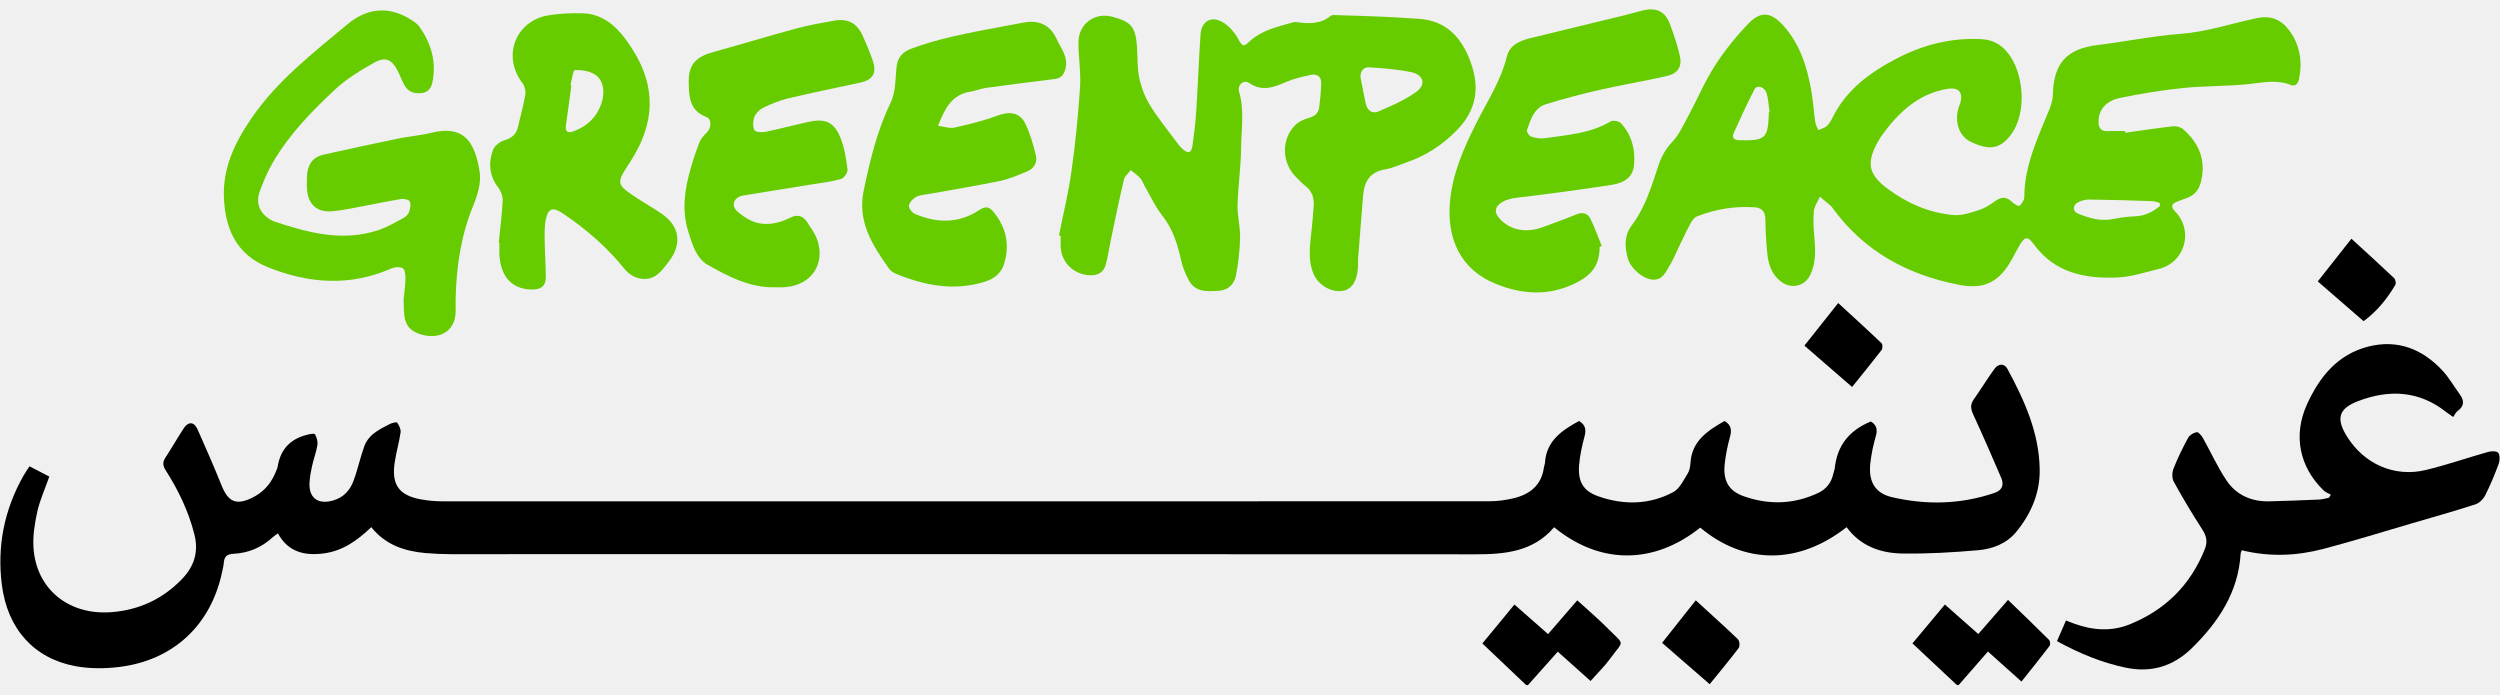
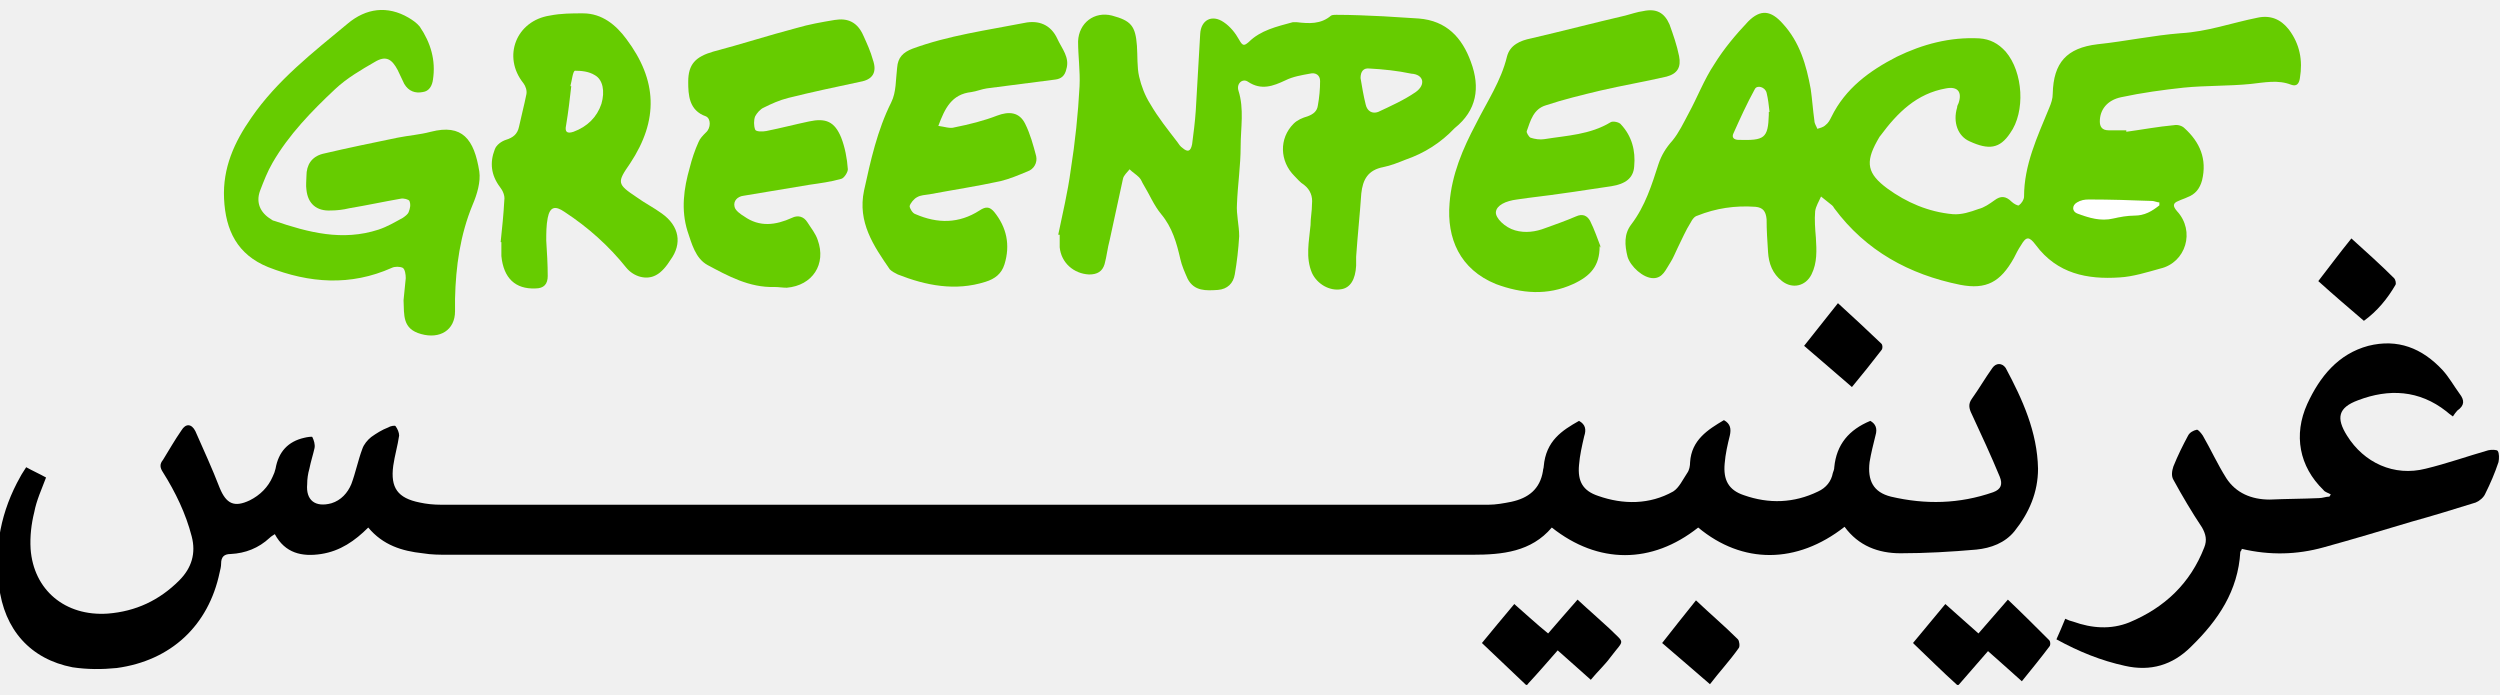
- <svg xmlns="http://www.w3.org/2000/svg" height="30" width="108" xml:space="preserve" viewBox="0 0 108 30" y="0px" x="0px" id="Layer_1" version="1.1">
-   <defs id="defs1028">
- 	
- 	
- 	
- 	
- 	
- 	
- 	
- 	
- 	
- 	
- 	
- 	
- 	
- 	
- 	
- </defs>
-   <style id="style991" type="text/css">
+ <svg xmlns="http://www.w3.org/2000/svg" version="1.1" id="Layer_1" x="0px" y="0px" width="108px" height="30px" viewBox="0 0 108 30" style="enable-background:new 0 0 108 30;" xml:space="preserve">
+   <style type="text/css">
	.st0{fill:#FFFFFF;}
	.st1{fill:#66CC00;}
</style>
-   <g id="g1006">
-     <path style="fill:#000000;stroke-width:0.318" id="path995" d="m 84.541,29.596 c -0.626,-0.585 -1.249,-1.173 -1.923,-1.802 0.454,-0.547 0.912,-1.096 1.401,-1.678 0.505,0.448 0.96,0.848 1.443,1.274 0.407,-0.467 0.817,-0.937 1.284,-1.474 0.623,0.604 1.204,1.16 1.776,1.732 0.048,0.048 0.06,0.203 0.019,0.257 -0.388,0.508 -0.791,1.007 -1.214,1.538 -0.528,-0.473 -0.985,-0.883 -1.449,-1.297 -0.439,0.502 -0.852,0.976 -1.265,1.449 -0.022,0 -0.048,0 -0.073,0 z" class="st0" />
-     <path style="fill:#000000;stroke-width:0.318" id="path997" d="m 65.932,29.596 c -0.613,-0.582 -1.227,-1.163 -1.894,-1.799 0.439,-0.531 0.89,-1.084 1.386,-1.681 0.505,0.445 0.966,0.852 1.452,1.277 0.404,-0.467 0.804,-0.931 1.262,-1.459 0.473,0.435 0.937,0.823 1.357,1.252 0.702,0.712 0.658,0.448 0.076,1.252 -0.248,0.343 -0.559,0.642 -0.858,0.982 -0.508,-0.454 -0.966,-0.864 -1.417,-1.268 -0.448,0.502 -0.868,0.972 -1.287,1.443 -0.025,0 -0.051,0 -0.076,0 z" class="st0" />
-     <path style="fill:#000000;stroke-width:0.318" id="path999" d="m 68.217,18.188 c 0.273,0.159 0.315,0.375 0.232,0.677 -0.108,0.404 -0.2,0.817 -0.232,1.233 -0.054,0.699 0.168,1.109 0.826,1.341 1.093,0.385 2.209,0.375 3.248,-0.184 0.267,-0.143 0.429,-0.499 0.607,-0.779 0.086,-0.133 0.121,-0.315 0.13,-0.473 0.057,-0.963 0.75,-1.401 1.471,-1.815 0.283,0.162 0.321,0.378 0.238,0.68 -0.108,0.391 -0.191,0.791 -0.232,1.195 -0.07,0.699 0.168,1.144 0.829,1.376 1.08,0.381 2.17,0.353 3.222,-0.149 0.337,-0.162 0.556,-0.435 0.639,-0.81 0.019,-0.086 0.057,-0.172 0.067,-0.257 0.102,-0.972 0.62,-1.63 1.557,-2.015 0.213,0.124 0.311,0.311 0.219,0.626 -0.111,0.375 -0.191,0.766 -0.238,1.157 -0.092,0.779 0.175,1.312 0.934,1.487 1.478,0.343 2.968,0.315 4.427,-0.184 0.337,-0.114 0.423,-0.35 0.289,-0.658 -0.391,-0.909 -0.785,-1.818 -1.201,-2.717 -0.114,-0.245 -0.143,-0.435 0.016,-0.664 0.308,-0.435 0.585,-0.893 0.899,-1.325 0.172,-0.235 0.429,-0.232 0.556,0.003 0.734,1.363 1.373,2.761 1.395,4.347 0.016,1.023 -0.375,1.916 -1.011,2.695 -0.416,0.508 -1.02,0.74 -1.646,0.794 -1.087,0.095 -2.18,0.159 -3.27,0.143 -0.953,-0.013 -1.821,-0.327 -2.415,-1.138 -2.075,1.627 -4.411,1.624 -6.321,0.019 -2.015,1.605 -4.334,1.605 -6.314,-0.016 -0.906,1.061 -2.135,1.173 -3.426,1.169 -14.745,-0.009 -29.49,-0.006 -44.231,-0.006 -0.369,0 -0.737,-0.016 -1.103,-0.048 -0.899,-0.083 -1.719,-0.346 -2.339,-1.119 -0.585,0.562 -1.22,1.02 -2.031,1.131 -0.826,0.114 -1.551,-0.038 -2.002,-0.861 -0.092,0.067 -0.165,0.111 -0.226,0.168 -0.477,0.439 -1.045,0.68 -1.687,0.712 -0.299,0.013 -0.407,0.13 -0.426,0.4 -0.01,0.127 -0.044,0.251 -0.07,0.375 -0.477,2.298 -2.104,3.829 -4.449,4.115 -0.623,0.076 -1.277,0.079 -1.891,-0.035 C 1.459,28.442 0.318,27.162 0.079,25.255 -0.13,23.59 0.184,22.017 1.014,20.552 c 0.073,-0.13 0.162,-0.251 0.261,-0.407 0.302,0.156 0.578,0.299 0.855,0.442 -0.181,0.521 -0.4,0.998 -0.515,1.5 -0.114,0.515 -0.203,1.058 -0.168,1.579 0.118,1.773 1.506,2.914 3.346,2.781 1.198,-0.086 2.231,-0.562 3.07,-1.433 C 8.386,24.47 8.589,23.844 8.399,23.091 8.148,22.093 7.709,21.181 7.16,20.32 7.032,20.123 7.017,19.967 7.147,19.767 c 0.27,-0.413 0.518,-0.845 0.788,-1.262 0.197,-0.302 0.448,-0.292 0.594,0.032 0.362,0.81 0.718,1.627 1.049,2.45 0.28,0.693 0.626,0.848 1.3,0.524 0.454,-0.216 0.782,-0.559 0.988,-1.017 0.051,-0.114 0.111,-0.235 0.133,-0.356 0.121,-0.725 0.54,-1.169 1.246,-1.351 0.121,-0.032 0.337,-0.076 0.362,-0.029 0.076,0.133 0.127,0.318 0.105,0.467 -0.048,0.299 -0.159,0.588 -0.226,0.887 -0.051,0.222 -0.092,0.448 -0.111,0.677 -0.064,0.715 0.35,1.033 1.045,0.823 0.426,-0.13 0.699,-0.435 0.845,-0.823 0.187,-0.496 0.296,-1.023 0.477,-1.525 0.07,-0.194 0.216,-0.385 0.375,-0.515 0.213,-0.175 0.47,-0.302 0.718,-0.429 0.099,-0.051 0.296,-0.099 0.324,-0.06 0.086,0.121 0.165,0.289 0.146,0.426 -0.064,0.439 -0.194,0.868 -0.257,1.309 -0.137,0.953 0.194,1.408 1.144,1.579 0.299,0.054 0.607,0.083 0.909,0.083 15.088,0.003 30.176,0.003 45.261,-0.003 0.327,0 0.661,-0.048 0.979,-0.118 0.728,-0.165 1.252,-0.553 1.357,-1.351 0.009,-0.064 0.041,-0.124 0.044,-0.184 0.057,-0.957 0.731,-1.411 1.474,-1.815 z" class="st0" />
-     <path style="fill:#66cc00;stroke-width:0.318" id="path1001" d="m 17.433,12.976 c 0.029,-0.315 0.076,-0.629 0.083,-0.944 0.003,-0.153 -0.019,-0.381 -0.114,-0.442 -0.118,-0.073 -0.343,-0.057 -0.486,0.003 -1.786,0.788 -3.562,0.664 -5.332,-0.044 C 10.258,11.019 9.749,9.957 9.676,8.607 9.603,7.279 10.134,6.176 10.862,5.111 11.98,3.475 13.525,2.29 15.012,1.047 15.809,0.383 16.718,0.237 17.659,0.793 17.83,0.894 18.018,1.009 18.129,1.168 18.612,1.857 18.844,2.62 18.698,3.468 18.653,3.735 18.549,3.967 18.25,4.015 17.926,4.066 17.637,3.983 17.468,3.675 17.36,3.475 17.281,3.259 17.179,3.055 16.931,2.579 16.658,2.436 16.191,2.693 15.584,3.03 14.974,3.402 14.472,3.869 c -1.023,0.95 -1.999,1.961 -2.704,3.184 -0.219,0.381 -0.394,0.798 -0.547,1.214 -0.187,0.515 0,0.95 0.473,1.227 0.044,0.025 0.089,0.051 0.137,0.067 1.478,0.496 2.968,0.896 4.522,0.378 0.369,-0.124 0.712,-0.324 1.055,-0.508 0.108,-0.057 0.219,-0.159 0.261,-0.267 0.054,-0.143 0.089,-0.334 0.032,-0.461 -0.035,-0.079 -0.261,-0.127 -0.385,-0.105 -0.737,0.127 -1.471,0.283 -2.209,0.419 -0.261,0.048 -0.528,0.092 -0.791,0.111 -0.601,0.044 -0.979,-0.276 -1.049,-0.887 -0.022,-0.2 -0.009,-0.407 -0.006,-0.61 0.013,-0.486 0.222,-0.839 0.715,-0.95 1.074,-0.242 2.155,-0.473 3.232,-0.696 0.47,-0.099 0.957,-0.133 1.424,-0.248 1.354,-0.337 1.884,0.315 2.091,1.703 0.067,0.458 -0.092,0.988 -0.276,1.433 -0.534,1.303 -0.737,2.66 -0.763,4.052 -0.003,0.178 0.003,0.356 0,0.534 -0.016,0.836 -0.667,1.223 -1.474,0.995 -0.845,-0.232 -0.744,-0.855 -0.775,-1.478 z" class="st1" />
-     <path style="fill:#000000;stroke-width:0.318" id="path1003" d="m 100.694,21.372 c -0.108,-0.064 -0.238,-0.108 -0.324,-0.194 -1.042,-1.02 -1.312,-2.383 -0.709,-3.708 0.54,-1.188 1.322,-2.161 2.65,-2.498 1.265,-0.321 2.332,0.102 3.203,1.036 0.283,0.305 0.493,0.677 0.74,1.014 0.207,0.28 0.213,0.521 -0.092,0.74 -0.079,0.057 -0.121,0.162 -0.184,0.254 -0.137,-0.099 -0.219,-0.153 -0.299,-0.213 -1.176,-0.931 -2.469,-0.988 -3.813,-0.473 -0.845,0.324 -0.957,0.759 -0.473,1.532 0.74,1.185 2.046,1.767 3.397,1.443 0.912,-0.219 1.802,-0.531 2.707,-0.785 0.137,-0.038 0.375,-0.035 0.429,0.044 0.076,0.111 0.07,0.327 0.019,0.47 -0.172,0.464 -0.362,0.925 -0.585,1.366 -0.079,0.159 -0.251,0.33 -0.413,0.385 -0.918,0.296 -1.846,0.559 -2.774,0.829 -1.268,0.372 -2.53,0.763 -3.807,1.1 -1.157,0.302 -2.332,0.35 -3.521,0.057 -0.016,0.044 -0.044,0.089 -0.048,0.133 -0.099,1.678 -0.96,2.971 -2.116,4.102 -0.801,0.782 -1.754,1.071 -2.87,0.833 -1.03,-0.219 -1.983,-0.613 -2.949,-1.141 0.13,-0.299 0.254,-0.585 0.388,-0.893 0.13,0.051 0.232,0.092 0.337,0.13 0.804,0.296 1.621,0.359 2.421,0.035 1.535,-0.623 2.625,-1.7 3.241,-3.251 0.127,-0.318 0.07,-0.566 -0.111,-0.848 -0.435,-0.671 -0.845,-1.36 -1.23,-2.059 -0.083,-0.146 -0.079,-0.397 -0.016,-0.559 0.181,-0.461 0.4,-0.909 0.636,-1.341 0.064,-0.118 0.235,-0.219 0.372,-0.242 0.073,-0.013 0.203,0.143 0.264,0.248 0.34,0.607 0.629,1.249 1.014,1.827 0.429,0.645 1.09,0.934 1.872,0.912 0.712,-0.019 1.42,-0.044 2.132,-0.076 0.146,-0.006 0.289,-0.051 0.432,-0.079 0.019,-0.044 0.051,-0.089 0.08,-0.13 z" class="st0" />
-     <path style="fill:#66cc00;stroke-width:0.318" id="path1005" d="m 69.104,10.663 c 0,0.829 -0.369,1.258 -1.138,1.614 -1.125,0.521 -2.234,0.429 -3.321,-0.003 -1.567,-0.62 -2.126,-1.967 -2.012,-3.483 0.092,-1.239 0.582,-2.352 1.131,-3.448 0.473,-0.95 1.071,-1.843 1.331,-2.898 0.127,-0.518 0.588,-0.696 1.065,-0.81 1.357,-0.327 2.711,-0.658 4.068,-0.988 0.257,-0.064 0.515,-0.143 0.772,-0.203 0.562,-0.127 0.934,0.051 1.138,0.588 0.168,0.445 0.321,0.902 0.429,1.366 0.108,0.47 -0.07,0.772 -0.55,0.883 -0.95,0.222 -1.916,0.375 -2.87,0.591 -0.791,0.181 -1.576,0.388 -2.352,0.626 -0.524,0.159 -0.667,0.661 -0.829,1.115 -0.025,0.07 0.086,0.251 0.165,0.28 0.187,0.064 0.4,0.108 0.594,0.079 0.976,-0.143 1.973,-0.2 2.854,-0.728 0.102,-0.06 0.369,-0.01 0.451,0.083 0.461,0.505 0.623,1.134 0.562,1.799 -0.044,0.502 -0.381,0.769 -0.972,0.861 -0.715,0.111 -1.43,0.21 -2.148,0.308 -0.639,0.086 -1.281,0.172 -1.923,0.242 -0.518,0.057 -0.893,0.264 -0.928,0.537 -0.035,0.264 0.391,0.667 0.826,0.801 0.448,0.14 0.877,0.064 1.303,-0.099 0.451,-0.172 0.906,-0.33 1.351,-0.515 0.276,-0.114 0.493,-0.044 0.61,0.2 0.184,0.378 0.327,0.775 0.486,1.166 -0.029,0.006 -0.06,0.022 -0.095,0.035 z" class="st1" />
-     <path style="fill:#66cc00;stroke-width:0.318" id="path1007" d="m 40.523,5.436 c 0.27,0.035 0.505,0.121 0.709,0.076 0.629,-0.14 1.258,-0.292 1.859,-0.518 0.505,-0.191 0.96,-0.146 1.198,0.337 0.213,0.439 0.35,0.918 0.464,1.395 0.07,0.296 -0.086,0.556 -0.378,0.677 -0.375,0.153 -0.753,0.324 -1.147,0.407 -1.026,0.213 -2.062,0.381 -3.095,0.569 -0.187,0.035 -0.394,0.038 -0.553,0.124 -0.14,0.076 -0.292,0.238 -0.315,0.381 -0.016,0.108 0.14,0.308 0.264,0.359 0.941,0.4 1.884,0.419 2.758,-0.159 0.283,-0.187 0.439,-0.165 0.632,0.07 0.553,0.671 0.712,1.424 0.458,2.247 -0.124,0.404 -0.429,0.642 -0.833,0.769 -1.309,0.407 -2.561,0.175 -3.788,-0.321 -0.127,-0.051 -0.267,-0.127 -0.343,-0.232 C 37.698,10.603 37.027,9.589 37.313,8.226 37.587,6.916 37.895,5.633 38.483,4.415 38.692,3.98 38.68,3.427 38.727,2.925 38.769,2.49 38.975,2.245 39.385,2.096 c 1.567,-0.578 3.216,-0.801 4.84,-1.122 0.597,-0.118 1.134,0.07 1.417,0.699 0.187,0.419 0.524,0.779 0.381,1.312 -0.076,0.283 -0.213,0.4 -0.489,0.432 -0.982,0.118 -1.964,0.245 -2.946,0.381 -0.226,0.032 -0.442,0.127 -0.667,0.162 -0.798,0.124 -1.103,0.721 -1.398,1.474 z" class="st1" />
-     <path style="fill:#66cc00;stroke-width:0.318" id="path1009" d="M 33.465,12.411 C 32.391,12.43 31.469,11.95 30.58,11.445 30.068,11.152 29.903,10.542 29.731,9.996 29.442,9.074 29.582,8.162 29.842,7.26 29.95,6.881 30.074,6.506 30.22,6.141 30.281,5.988 30.402,5.852 30.522,5.737 30.732,5.544 30.758,5.143 30.516,5.054 29.776,4.787 29.763,4.145 29.753,3.548 29.741,2.779 30.071,2.452 30.821,2.245 c 1.195,-0.327 2.38,-0.69 3.578,-1.014 0.537,-0.146 1.09,-0.242 1.64,-0.34 0.588,-0.105 0.985,0.108 1.23,0.655 0.156,0.346 0.305,0.699 0.429,1.058 0.194,0.553 0.016,0.845 -0.553,0.969 -1.042,0.226 -2.085,0.435 -3.121,0.683 -0.365,0.089 -0.725,0.238 -1.065,0.407 -0.156,0.076 -0.311,0.238 -0.372,0.397 -0.064,0.168 -0.073,0.41 0.006,0.562 0.044,0.086 0.321,0.105 0.477,0.073 0.62,-0.127 1.233,-0.292 1.853,-0.429 0.737,-0.159 1.115,0.003 1.392,0.705 0.168,0.426 0.242,0.899 0.299,1.357 0.016,0.127 -0.159,0.372 -0.286,0.407 -0.448,0.121 -0.915,0.178 -1.379,0.251 -0.95,0.156 -1.9,0.302 -2.847,0.461 -0.257,0.041 -0.451,0.226 -0.394,0.47 0.038,0.162 0.245,0.305 0.404,0.419 0.677,0.493 1.37,0.394 2.075,0.048 0.261,-0.127 0.505,-0.054 0.667,0.191 0.159,0.242 0.34,0.483 0.439,0.753 0.381,1.045 -0.216,1.967 -1.325,2.072 -0.168,0.022 -0.337,0.009 -0.502,0.009 z" class="st1" />
-     <path style="fill:#000000;stroke-width:0.318" id="path1011" d="m 73.257,25.935 c 0.651,0.597 1.246,1.128 1.821,1.681 0.073,0.07 0.092,0.302 0.032,0.378 -0.394,0.524 -0.817,1.026 -1.252,1.563 -0.718,-0.626 -1.366,-1.185 -2.056,-1.786 0.473,-0.594 0.934,-1.179 1.455,-1.837 z" class="st0" />
-     <path style="fill:#000000;stroke-width:0.318" id="path1013" d="m 79.409,13.091 c 0.658,0.604 1.274,1.163 1.875,1.738 0.051,0.048 0.048,0.229 -0.003,0.296 -0.407,0.528 -0.829,1.042 -1.271,1.592 -0.728,-0.629 -1.373,-1.188 -2.059,-1.786 0.477,-0.601 0.934,-1.182 1.459,-1.84 z" class="st0" />
-     <path style="fill:#000000;stroke-width:0.318" id="path1015" d="m 101.583,10.313 c 0.658,0.604 1.258,1.147 1.843,1.703 0.06,0.057 0.092,0.226 0.051,0.292 -0.356,0.604 -0.791,1.141 -1.37,1.567 -0.658,-0.572 -1.297,-1.128 -1.98,-1.719 0.47,-0.597 0.928,-1.179 1.455,-1.843 z" class="st0" />
-     <path style="fill:#66cc00;stroke-width:0.318" id="path1017" d="M 98.873,1.285 C 98.53,0.834 98.078,0.659 97.497,0.783 96.397,1.015 95.33,1.378 94.192,1.463 c -1.198,0.092 -2.383,0.337 -3.578,0.483 -1.328,0.162 -1.897,0.782 -1.929,2.132 -0.003,0.21 -0.064,0.426 -0.143,0.623 -0.499,1.233 -1.09,2.437 -1.093,3.816 0,0.13 -0.108,0.28 -0.207,0.375 -0.029,0.029 -0.229,-0.073 -0.308,-0.156 C 86.696,8.499 86.473,8.483 86.197,8.683 85.984,8.839 85.749,8.991 85.501,9.071 85.145,9.185 84.757,9.322 84.398,9.29 83.353,9.198 82.409,8.794 81.564,8.168 80.715,7.539 80.61,7.047 81.128,6.122 c 0.051,-0.089 0.099,-0.178 0.159,-0.261 0.718,-0.991 1.567,-1.808 2.838,-2.021 0.499,-0.083 0.696,0.149 0.55,0.636 -0.019,0.06 -0.048,0.118 -0.064,0.178 -0.187,0.632 0.029,1.233 0.524,1.471 0.829,0.397 1.293,0.308 1.764,-0.343 C 87.557,4.873 87.455,3.132 86.705,2.245 86.4,1.883 86.044,1.711 85.555,1.689 84.287,1.632 83.105,1.927 81.993,2.499 80.814,3.106 79.755,3.863 79.152,5.108 79.091,5.232 79.015,5.359 78.913,5.448 78.815,5.531 78.675,5.563 78.554,5.62 78.51,5.509 78.437,5.401 78.421,5.283 78.354,4.832 78.329,4.374 78.249,3.926 78.068,2.89 77.76,1.899 77.032,1.095 76.517,0.529 76.069,0.462 75.539,1.012 74.995,1.571 74.499,2.194 74.077,2.849 73.645,3.519 73.336,4.266 72.955,4.972 72.739,5.372 72.545,5.807 72.24,6.131 71.948,6.443 71.767,6.773 71.639,7.164 71.344,8.07 71.067,8.976 70.476,9.757 70.168,10.164 70.187,10.663 70.317,11.149 c 0.114,0.429 0.664,0.931 1.122,0.934 0.407,0.003 0.54,-0.375 0.718,-0.658 0.127,-0.203 0.213,-0.432 0.318,-0.648 0.184,-0.378 0.359,-0.756 0.556,-1.128 0.064,-0.118 0.162,-0.254 0.276,-0.299 0.801,-0.315 1.633,-0.454 2.498,-0.394 0.321,0.022 0.458,0.2 0.461,0.531 0.003,0.483 0.032,0.966 0.079,1.443 0.044,0.477 0.184,0.922 0.591,1.233 0.445,0.34 1.03,0.21 1.268,-0.289 0.248,-0.515 0.226,-1.055 0.178,-1.605 -0.032,-0.378 -0.06,-0.763 -0.025,-1.141 0.022,-0.216 0.172,-0.423 0.264,-0.632 0.159,0.133 0.318,0.264 0.47,0.397 0.038,0.032 0.064,0.079 0.095,0.118 1.354,1.853 3.229,2.866 5.437,3.292 1.131,0.219 1.764,-0.133 2.317,-1.147 0.105,-0.191 0.2,-0.385 0.311,-0.569 0.232,-0.388 0.353,-0.385 0.626,-0.013 0.912,1.233 2.228,1.478 3.629,1.411 0.588,-0.029 1.169,-0.226 1.748,-0.365 C 94.379,11.352 94.78,9.986 93.979,9.15 93.779,8.944 93.782,8.813 94.058,8.709 94.189,8.661 94.319,8.604 94.449,8.562 94.808,8.442 95.002,8.197 95.088,7.828 95.304,6.91 94.996,6.179 94.316,5.585 94.211,5.493 94.02,5.439 93.881,5.455 c -0.69,0.076 -1.376,0.184 -2.066,0.28 -0.003,-0.025 -0.006,-0.051 -0.009,-0.073 -0.254,0 -0.508,-0.01 -0.763,0.003 -0.286,0.013 -0.381,-0.143 -0.385,-0.397 -0.009,-0.508 0.305,-0.912 0.934,-1.039 0.893,-0.181 1.799,-0.334 2.707,-0.426 0.96,-0.099 1.929,-0.07 2.885,-0.175 0.594,-0.067 1.169,-0.194 1.757,0.035 0.251,0.099 0.346,-0.079 0.385,-0.289 C 99.473,2.614 99.343,1.905 98.873,1.285 Z M 76.412,4.848 c 0,0.038 0,0.076 0,0.114 -0.038,1.033 -0.178,1.128 -1.297,1.093 -0.187,-0.006 -0.311,-0.102 -0.226,-0.289 0.289,-0.645 0.585,-1.287 0.909,-1.913 0.105,-0.2 0.435,-0.102 0.518,0.172 0.079,0.261 0.089,0.543 0.13,0.817 -0.013,0.003 -0.025,0.006 -0.035,0.006 z m 16.572,3.842 c 0.105,0.003 0.21,0.048 0.315,0.076 0.006,0.041 0.009,0.086 0.016,0.127 -0.305,0.257 -0.642,0.432 -1.068,0.451 -0.311,0.016 -0.626,0.048 -0.934,0.114 -0.55,0.118 -1.055,-0.032 -1.551,-0.235 -0.222,-0.089 -0.232,-0.343 -0.013,-0.47 0.146,-0.086 0.334,-0.133 0.502,-0.133 0.912,0.01 1.821,0.038 2.733,0.07 z" class="st1" />
-     <path style="fill:#66cc00;stroke-width:0.318" id="path1019" d="M 63.53,2.674 C 63.136,1.609 62.478,0.888 61.277,0.812 60.771,0.78 60.263,0.745 59.758,0.723 59.078,0.694 58.398,0.672 57.718,0.653 57.641,0.65 57.543,0.637 57.495,0.678 c -0.448,0.372 -0.96,0.353 -1.487,0.276 -0.048,-0.006 -0.102,0 -0.153,0.013 C 55.172,1.161 54.47,1.311 53.933,1.832 53.755,2.007 53.663,2.01 53.526,1.743 53.377,1.454 53.142,1.168 52.872,0.99 52.35,0.65 51.899,0.894 51.861,1.511 51.788,2.61 51.747,3.716 51.677,4.816 51.645,5.308 51.585,5.801 51.515,6.29 51.467,6.614 51.33,6.653 51.086,6.436 51,6.36 50.927,6.271 50.86,6.179 50.46,5.639 50.031,5.115 49.678,4.543 49.459,4.187 49.3,3.767 49.214,3.354 49.122,2.925 49.15,2.471 49.119,2.029 49.058,1.161 48.874,0.939 48.041,0.72 47.291,0.523 46.595,1.031 46.589,1.822 c -0.003,0.642 0.111,1.29 0.07,1.929 -0.079,1.214 -0.2,2.425 -0.369,3.629 -0.13,0.941 -0.359,1.865 -0.543,2.796 0.025,0.003 0.051,0.009 0.076,0.013 0,0.178 -0.013,0.356 0.003,0.534 0.064,0.674 0.601,1.15 1.281,1.169 0.343,0.009 0.572,-0.14 0.661,-0.454 0.095,-0.34 0.14,-0.693 0.213,-1.039 0.184,-0.88 0.365,-1.76 0.572,-2.638 0.035,-0.153 0.194,-0.276 0.296,-0.413 0.14,0.118 0.292,0.219 0.413,0.353 0.083,0.089 0.121,0.222 0.184,0.33 0.248,0.429 0.454,0.89 0.759,1.274 0.461,0.582 0.664,1.243 0.82,1.942 0.067,0.292 0.184,0.582 0.324,0.848 0.283,0.543 0.801,0.496 1.303,0.467 0.416,-0.025 0.671,-0.296 0.74,-0.661 0.108,-0.54 0.168,-1.1 0.181,-1.649 0.009,-0.461 -0.124,-0.928 -0.111,-1.389 0.022,-0.823 0.146,-1.643 0.153,-2.466 0.006,-0.804 0.153,-1.617 -0.083,-2.421 -0.092,-0.311 0.194,-0.55 0.429,-0.391 0.569,0.388 1.074,0.184 1.617,-0.051 0.334,-0.143 0.696,-0.222 1.052,-0.299 0.242,-0.051 0.448,0.054 0.445,0.334 -0.003,0.353 -0.044,0.709 -0.083,1.061 -0.029,0.257 -0.187,0.385 -0.439,0.461 -0.21,0.06 -0.442,0.153 -0.591,0.305 -0.62,0.62 -0.597,1.63 0.022,2.247 0.137,0.133 0.264,0.28 0.413,0.394 0.28,0.216 0.375,0.502 0.356,0.836 -0.016,0.305 -0.051,0.607 -0.076,0.909 -0.064,0.693 -0.216,1.386 0.076,2.066 0.207,0.48 0.772,0.801 1.265,0.715 0.381,-0.067 0.61,-0.423 0.645,-1.004 0.006,-0.127 -0.003,-0.254 0.006,-0.381 0.07,-0.909 0.143,-1.818 0.216,-2.727 0.051,-0.601 0.289,-1.026 0.953,-1.134 0.321,-0.051 0.629,-0.2 0.941,-0.308 0.82,-0.283 1.519,-0.737 2.132,-1.357 0.871,-0.877 1.033,-1.853 0.616,-2.978 z m -2.358,1.303 c -0.496,0.353 -1.071,0.601 -1.633,0.842 -0.245,0.105 -0.473,-0.041 -0.537,-0.334 -0.083,-0.381 -0.153,-0.766 -0.229,-1.15 -0.009,-0.276 0.14,-0.445 0.385,-0.426 0.604,0.041 1.211,0.083 1.802,0.207 0.547,0.114 0.661,0.543 0.213,0.861 z" class="st1" />
-     <path style="fill:#66cc00;stroke-width:0.318" id="path1021" d="M 28.574,9.227 C 28.219,8.985 27.84,8.772 27.481,8.534 26.617,7.962 26.626,7.908 27.183,7.059 28.422,5.181 28.346,3.478 27.027,1.695 26.572,1.082 25.988,0.593 25.165,0.574 24.685,0.561 24.199,0.583 23.725,0.656 22.27,0.879 21.675,2.426 22.572,3.592 c 0.095,0.124 0.149,0.334 0.124,0.489 -0.083,0.473 -0.213,0.941 -0.321,1.408 -0.073,0.318 -0.27,0.477 -0.588,0.572 -0.191,0.057 -0.419,0.232 -0.486,0.407 -0.207,0.559 -0.172,1.112 0.213,1.617 0.118,0.159 0.213,0.388 0.203,0.582 -0.029,0.607 -0.111,1.211 -0.172,1.818 0.009,0 0.019,0 0.032,0.003 0,0.203 -0.016,0.407 0.003,0.61 0.092,0.944 0.607,1.424 1.462,1.408 0.378,-0.009 0.54,-0.2 0.537,-0.54 -0.003,-0.508 -0.041,-1.014 -0.048,-1.522 -0.003,-0.327 -0.016,-0.664 0.051,-0.979 0.105,-0.483 0.315,-0.528 0.728,-0.248 1.007,0.677 1.916,1.462 2.679,2.412 0.311,0.385 0.852,0.543 1.268,0.321 0.261,-0.14 0.461,-0.419 0.648,-0.667 0.578,-0.763 0.448,-1.529 -0.33,-2.056 z M 25.978,4.476 c -0.2,0.588 -0.613,0.982 -1.198,1.195 -0.273,0.099 -0.378,0.01 -0.33,-0.286 0.086,-0.562 0.156,-1.128 0.232,-1.694 -0.009,0 -0.022,-0.003 -0.032,-0.003 0,-0.013 -0.003,-0.025 0,-0.038 0.057,-0.219 0.111,-0.62 0.178,-0.623 0.286,-0.01 0.61,0.035 0.852,0.178 0.378,0.226 0.477,0.75 0.299,1.271 z" class="st1" />
+   <g id="g1023" transform="matrix(0.3177758,0,0,0.3177758,-182.1618,-179.9835)">
+     <path id="path993" class="st0" d="M865.8,593.7c0.3,0,0.7,0.2,1,0.2c0,0.1,0,0.3,0,0.4c-1,0.8-2,1.4-3.4,1.4c-1,0-2,0.2-2.9,0.4   c-1.7,0.4-3.3-0.1-4.9-0.7c-0.7-0.3-0.7-1.1,0-1.5c0.5-0.3,1-0.4,1.6-0.4C860.1,593.5,863,593.6,865.8,593.7z" />
+     <path id="path995" d="M839.3,659.5c-2-1.8-3.9-3.7-6-5.7c1.4-1.7,2.9-3.5,4.4-5.3c1.6,1.4,3,2.7,4.5,4c1.3-1.5,2.6-3,4-4.6   c2,1.9,3.8,3.7,5.6,5.5c0.2,0.2,0.2,0.6,0.1,0.8c-1.2,1.6-2.5,3.2-3.8,4.8c-1.7-1.5-3.1-2.8-4.6-4.1c-1.4,1.6-2.7,3.1-4,4.6   C839.4,659.5,839.4,659.5,839.3,659.5z" />
+     <path id="path997" d="M780.7,659.5c-1.9-1.8-3.9-3.7-6-5.7c1.4-1.7,2.8-3.4,4.4-5.3c1.6,1.4,3,2.7,4.6,4c1.3-1.5,2.5-2.9,4-4.6   c1.5,1.4,2.9,2.6,4.3,3.9c2.2,2.2,2.1,1.4,0.2,3.9c-0.8,1.1-1.8,2-2.7,3.1c-1.6-1.4-3-2.7-4.5-4c-1.4,1.6-2.7,3.1-4,4.5   C780.9,659.5,780.8,659.5,780.7,659.5L780.7,659.5z" />
+     <path id="path999" d="M787.9,623.6c0.9,0.5,1,1.2,0.7,2.1c-0.3,1.3-0.6,2.6-0.7,3.9c-0.2,2.2,0.5,3.5,2.6,4.2   c3.4,1.2,7,1.2,10.2-0.6c0.8-0.5,1.3-1.6,1.9-2.5c0.3-0.4,0.4-1,0.4-1.5c0.2-3,2.4-4.4,4.6-5.7c0.9,0.5,1,1.2,0.8,2.1   c-0.3,1.2-0.6,2.5-0.7,3.8c-0.2,2.2,0.5,3.6,2.6,4.3c3.4,1.2,6.8,1.1,10.1-0.5c1.1-0.5,1.8-1.4,2-2.5c0.1-0.3,0.2-0.5,0.2-0.8   c0.3-3.1,2-5.1,4.9-6.3c0.7,0.4,1,1,0.7,2c-0.3,1.2-0.6,2.4-0.8,3.6c-0.3,2.5,0.5,4.1,2.9,4.7c4.7,1.1,9.3,1,13.9-0.6   c1.1-0.4,1.3-1.1,0.9-2.1c-1.2-2.9-2.5-5.7-3.8-8.5c-0.4-0.8-0.5-1.4,0-2.1c1-1.4,1.8-2.8,2.8-4.2c0.5-0.7,1.3-0.7,1.8,0   c2.3,4.3,4.3,8.7,4.4,13.7c0,3.2-1.2,6-3.2,8.5c-1.3,1.6-3.2,2.3-5.2,2.5c-3.4,0.3-6.9,0.5-10.3,0.5c-3,0-5.7-1-7.6-3.6   c-6.5,5.1-13.9,5.1-19.9,0.1c-6.3,5-13.6,5-19.9,0c-2.8,3.3-6.7,3.7-10.8,3.7c-46.4,0-92.8,0-139.2,0c-1.2,0-2.3,0-3.5-0.2   c-2.8-0.3-5.4-1.1-7.4-3.5c-1.8,1.8-3.8,3.2-6.4,3.6c-2.6,0.4-4.9-0.1-6.3-2.7c-0.3,0.2-0.5,0.3-0.7,0.5c-1.5,1.4-3.3,2.1-5.3,2.2   c-0.9,0-1.3,0.4-1.3,1.3c0,0.4-0.1,0.8-0.2,1.2c-1.5,7.2-6.6,12-14,13c-2,0.2-4,0.2-6-0.1c-5.7-1.1-9.3-5.1-10-11.1   c-0.7-5.2,0.3-10.2,2.9-14.8c0.2-0.4,0.5-0.8,0.8-1.3c0.9,0.5,1.8,0.9,2.7,1.4c-0.6,1.6-1.3,3.1-1.6,4.7c-0.4,1.6-0.6,3.3-0.5,5   c0.4,5.6,4.7,9.2,10.5,8.8c3.8-0.3,7-1.8,9.7-4.5c1.7-1.7,2.3-3.7,1.7-6c-0.8-3.1-2.2-6-3.9-8.7c-0.4-0.6-0.5-1.1,0-1.7   c0.8-1.3,1.6-2.7,2.5-4c0.6-1,1.4-0.9,1.9,0.1c1.1,2.5,2.3,5.1,3.3,7.7c0.9,2.2,2,2.7,4.1,1.7c1.4-0.7,2.5-1.8,3.1-3.2   c0.2-0.4,0.3-0.7,0.4-1.1c0.4-2.3,1.7-3.7,3.9-4.2c0.4-0.1,1.1-0.2,1.1-0.1c0.2,0.4,0.4,1,0.3,1.5c-0.2,0.9-0.5,1.8-0.7,2.8   c-0.2,0.7-0.3,1.4-0.3,2.1c-0.2,2.2,1.1,3.2,3.3,2.6c1.3-0.4,2.2-1.4,2.7-2.6c0.6-1.6,0.9-3.2,1.5-4.8c0.2-0.6,0.7-1.2,1.2-1.6   c0.7-0.5,1.5-1,2.3-1.3c0.3-0.2,0.9-0.3,1-0.2c0.3,0.4,0.5,0.9,0.5,1.3c-0.2,1.4-0.6,2.7-0.8,4.1c-0.4,3,0.6,4.4,3.6,5   c0.9,0.2,1.9,0.3,2.9,0.3c47.5,0,95,0,142.4,0c1,0,2.1-0.2,3.1-0.4c2.3-0.5,3.9-1.7,4.3-4.2c0-0.2,0.1-0.4,0.1-0.6   C783.4,626.3,785.6,624.9,787.9,623.6L787.9,623.6z" />
+     <path id="path1001" class="st1" d="M628.1,607.2c0.1-1,0.2-2,0.3-3c0-0.5-0.1-1.2-0.4-1.4c-0.4-0.2-1.1-0.2-1.5,0   c-5.6,2.5-11.2,2.1-16.8-0.1c-4.2-1.7-5.8-5-6-9.3c-0.2-4.2,1.4-7.7,3.7-11c3.5-5.1,8.4-8.9,13.1-12.8c2.5-2.1,5.4-2.5,8.3-0.8   c0.5,0.3,1.1,0.7,1.5,1.2c1.5,2.2,2.2,4.6,1.8,7.2c-0.1,0.8-0.5,1.6-1.4,1.7c-1,0.2-1.9-0.1-2.5-1.1c-0.3-0.6-0.6-1.3-0.9-1.9   c-0.8-1.5-1.6-2-3.1-1.1c-1.9,1.1-3.8,2.2-5.4,3.7c-3.2,3-6.3,6.2-8.5,10c-0.7,1.2-1.2,2.5-1.7,3.8c-0.6,1.6,0,3,1.5,3.9   c0.1,0.1,0.3,0.2,0.4,0.2c4.7,1.6,9.3,2.8,14.2,1.2c1.2-0.4,2.2-1,3.3-1.6c0.3-0.2,0.7-0.5,0.8-0.8c0.2-0.5,0.3-1,0.1-1.5   c-0.1-0.2-0.8-0.4-1.2-0.3c-2.3,0.4-4.6,0.9-7,1.3c-0.8,0.2-1.7,0.3-2.5,0.3c-1.9,0.1-3.1-0.9-3.3-2.8c-0.1-0.6,0-1.3,0-1.9   c0-1.5,0.7-2.6,2.2-3c3.4-0.8,6.8-1.5,10.2-2.2c1.5-0.3,3-0.4,4.5-0.8c4.3-1.1,5.9,1,6.6,5.4c0.2,1.4-0.3,3.1-0.9,4.5   c-1.7,4.1-2.3,8.4-2.4,12.8c0,0.6,0,1.1,0,1.7c0,2.6-2.1,3.8-4.6,3.1C627.9,611.1,628.2,609.2,628.1,607.2L628.1,607.2z" />
+     <path id="path1003" d="M890.1,633.6c-0.3-0.2-0.8-0.3-1-0.6c-3.3-3.2-4.1-7.5-2.2-11.7c1.7-3.7,4.2-6.8,8.3-7.9   c4-1,7.3,0.3,10.1,3.3c0.9,1,1.5,2.1,2.3,3.2c0.7,0.9,0.7,1.6-0.3,2.3c-0.2,0.2-0.4,0.5-0.6,0.8c-0.4-0.3-0.7-0.5-0.9-0.7   c-3.7-2.9-7.8-3.1-12-1.5c-2.7,1-3,2.4-1.5,4.8c2.3,3.7,6.4,5.6,10.7,4.5c2.9-0.7,5.7-1.7,8.5-2.5c0.4-0.1,1.2-0.1,1.3,0.1   c0.2,0.3,0.2,1,0.1,1.5c-0.5,1.5-1.1,2.9-1.8,4.3c-0.2,0.5-0.8,1-1.3,1.2c-2.9,0.9-5.8,1.8-8.7,2.6c-4,1.2-8,2.4-12,3.5   c-3.6,1-7.3,1.1-11.1,0.2c0,0.1-0.1,0.3-0.2,0.4c-0.3,5.3-3,9.3-6.7,12.9c-2.5,2.5-5.5,3.4-9,2.6c-3.2-0.7-6.2-1.9-9.3-3.6   c0.4-0.9,0.8-1.8,1.2-2.8c0.4,0.2,0.7,0.3,1.1,0.4c2.5,0.9,5.1,1.1,7.6,0.1c4.8-2,8.3-5.3,10.2-10.2c0.4-1,0.2-1.8-0.3-2.7   c-1.4-2.1-2.7-4.3-3.9-6.5c-0.3-0.5-0.2-1.2,0-1.8c0.6-1.5,1.3-2.9,2-4.2c0.2-0.4,0.7-0.7,1.2-0.8c0.2,0,0.6,0.5,0.8,0.8   c1.1,1.9,2,3.9,3.2,5.8c1.3,2,3.4,2.9,5.9,2.9c2.2-0.1,4.5-0.1,6.7-0.2c0.5,0,0.9-0.2,1.4-0.2C889.9,633.9,890,633.8,890.1,633.6   L890.1,633.6z" />
+     <path id="path1005" class="st1" d="M790.7,599.9c0,2.6-1.2,4-3.6,5.1c-3.5,1.6-7,1.3-10.5,0c-4.9-2-6.7-6.2-6.3-11   c0.3-3.9,1.8-7.4,3.6-10.8c1.5-3,3.4-5.8,4.2-9.1c0.4-1.6,1.8-2.2,3.3-2.5c4.3-1,8.5-2.1,12.8-3.1c0.8-0.2,1.6-0.5,2.4-0.6   c1.8-0.4,2.9,0.2,3.6,1.8c0.5,1.4,1,2.8,1.3,4.3c0.3,1.5-0.2,2.4-1.7,2.8c-3,0.7-6,1.2-9,1.9c-2.5,0.6-5,1.2-7.4,2   c-1.7,0.5-2.1,2.1-2.6,3.5c-0.1,0.2,0.3,0.8,0.5,0.9c0.6,0.2,1.3,0.3,1.9,0.2c3.1-0.5,6.2-0.6,9-2.3c0.3-0.2,1.2,0,1.4,0.3   c1.5,1.6,2,3.6,1.8,5.7c-0.1,1.6-1.2,2.4-3.1,2.7c-2.2,0.3-4.5,0.7-6.8,1c-2,0.3-4,0.5-6,0.8c-1.6,0.2-2.8,0.8-2.9,1.7   c-0.1,0.8,1.2,2.1,2.6,2.5c1.4,0.4,2.8,0.2,4.1-0.3c1.4-0.5,2.8-1,4.2-1.6c0.9-0.4,1.5-0.1,1.9,0.6c0.6,1.2,1,2.4,1.5,3.7   C790.9,599.8,790.8,599.9,790.7,599.9L790.7,599.9z" />
+     <path id="path1007" class="st1" d="M700.8,583.5c0.8,0.1,1.6,0.4,2.2,0.2c2-0.4,4-0.9,5.8-1.6c1.6-0.6,3-0.5,3.8,1.1   c0.7,1.4,1.1,2.9,1.5,4.4c0.2,0.9-0.3,1.8-1.2,2.1c-1.2,0.5-2.4,1-3.6,1.3c-3.2,0.7-6.5,1.2-9.7,1.8c-0.6,0.1-1.2,0.1-1.7,0.4   c-0.4,0.2-0.9,0.8-1,1.2c0,0.3,0.4,1,0.8,1.1c3,1.3,5.9,1.3,8.7-0.5c0.9-0.6,1.4-0.5,2,0.2c1.7,2.1,2.2,4.5,1.4,7.1   c-0.4,1.3-1.3,2-2.6,2.4c-4.1,1.3-8.1,0.5-11.9-1c-0.4-0.2-0.8-0.4-1.1-0.7c-2.2-3.2-4.4-6.4-3.5-10.7c0.9-4.1,1.8-8.2,3.7-12   c0.7-1.4,0.6-3.1,0.8-4.7c0.1-1.4,0.8-2.1,2.1-2.6c4.9-1.8,10.1-2.5,15.2-3.5c1.9-0.4,3.6,0.2,4.5,2.2c0.6,1.3,1.7,2.5,1.2,4.1   c-0.2,0.9-0.7,1.3-1.5,1.4c-3.1,0.4-6.2,0.8-9.3,1.2c-0.7,0.1-1.4,0.4-2.1,0.5C702.6,579.2,701.7,581.1,700.8,583.5L700.8,583.5z" />
+     <path id="path1009" class="st1" d="M678.5,605.4c-3.4,0.1-6.3-1.5-9.1-3c-1.6-0.9-2.1-2.8-2.7-4.6c-0.9-2.9-0.5-5.8,0.3-8.6   c0.3-1.2,0.7-2.4,1.2-3.5c0.2-0.5,0.6-0.9,1-1.3c0.7-0.6,0.7-1.9,0-2.2c-2.3-0.8-2.4-2.9-2.4-4.7c0-2.4,1-3.4,3.4-4.1   c3.8-1,7.5-2.2,11.3-3.2c1.7-0.5,3.4-0.8,5.2-1.1c1.8-0.3,3.1,0.3,3.9,2.1c0.5,1.1,1,2.2,1.3,3.3c0.6,1.7,0,2.7-1.7,3   c-3.3,0.7-6.6,1.4-9.8,2.2c-1.2,0.3-2.3,0.8-3.3,1.3c-0.5,0.2-1,0.8-1.2,1.2c-0.2,0.5-0.2,1.3,0,1.8c0.1,0.3,1,0.3,1.5,0.2   c2-0.4,3.9-0.9,5.8-1.3c2.3-0.5,3.5,0,4.4,2.2c0.5,1.3,0.8,2.8,0.9,4.3c0,0.4-0.5,1.2-0.9,1.3c-1.4,0.4-2.9,0.6-4.3,0.8   c-3,0.5-6,1-9,1.5c-0.8,0.1-1.4,0.7-1.2,1.5c0.1,0.5,0.8,1,1.3,1.3c2.1,1.5,4.3,1.2,6.5,0.2c0.8-0.4,1.6-0.2,2.1,0.6   c0.5,0.8,1.1,1.5,1.4,2.4c1.2,3.3-0.7,6.2-4.2,6.5C679.6,605.5,679.1,605.4,678.5,605.4L678.5,605.4z" />
+     <path id="path1011" d="M803.8,648c2,1.9,3.9,3.5,5.7,5.3c0.2,0.2,0.3,1,0.1,1.2c-1.2,1.7-2.6,3.2-3.9,4.9c-2.3-2-4.3-3.7-6.5-5.6   C800.7,651.9,802.1,650.1,803.8,648L803.8,648z" />
+     <path id="path1013" d="M823.1,607.6c2.1,1.9,4,3.7,5.9,5.5c0.2,0.2,0.2,0.7,0,0.9c-1.3,1.7-2.6,3.3-4,5c-2.3-2-4.3-3.7-6.5-5.6   C820,611.5,821.5,609.6,823.1,607.6L823.1,607.6z" />
+     <path id="path1015" d="M892.9,598.8c2.1,1.9,4,3.6,5.8,5.4c0.2,0.2,0.3,0.7,0.2,0.9c-1.1,1.9-2.5,3.6-4.3,4.9   c-2.1-1.8-4.1-3.5-6.2-5.4C889.8,602.8,891.2,600.9,892.9,598.8z" />
+     <path id="path1017" class="st1" d="M884.4,570.4c-1.1-1.4-2.5-2-4.3-1.6c-3.5,0.7-6.8,1.9-10.4,2.1c-3.8,0.3-7.5,1.1-11.3,1.5   c-4.2,0.5-6,2.5-6.1,6.7c0,0.7-0.2,1.3-0.5,2c-1.6,3.9-3.4,7.7-3.4,12c0,0.4-0.3,0.9-0.7,1.2c-0.1,0.1-0.7-0.2-1-0.5   c-0.8-0.8-1.5-0.8-2.3-0.2c-0.7,0.5-1.4,1-2.2,1.2c-1.1,0.4-2.3,0.8-3.5,0.7c-3.3-0.3-6.3-1.6-8.9-3.5c-2.7-2-3-3.5-1.4-6.4   c0.2-0.3,0.3-0.6,0.5-0.8c2.3-3.1,4.9-5.7,8.9-6.4c1.6-0.3,2.2,0.5,1.7,2c-0.1,0.2-0.2,0.4-0.2,0.6c-0.6,2,0.1,3.9,1.7,4.6   c2.6,1.2,4.1,1,5.5-1.1c2.1-2.9,1.8-8.3-0.6-11.1c-1-1.1-2.1-1.7-3.6-1.8c-4-0.2-7.7,0.8-11.2,2.5c-3.7,1.9-7,4.3-8.9,8.2   c-0.2,0.4-0.4,0.8-0.8,1.1c-0.3,0.3-0.8,0.4-1.1,0.5c-0.1-0.3-0.4-0.7-0.4-1.1c-0.2-1.4-0.3-2.9-0.5-4.3c-0.6-3.3-1.5-6.4-3.8-8.9   c-1.6-1.8-3-2-4.7-0.3c-1.7,1.8-3.3,3.7-4.6,5.8c-1.4,2.1-2.3,4.5-3.5,6.7c-0.7,1.3-1.3,2.6-2.2,3.7c-0.9,1-1.5,2-1.9,3.2   c-0.9,2.8-1.8,5.7-3.7,8.2c-1,1.3-0.9,2.8-0.5,4.4c0.4,1.3,2.1,2.9,3.5,2.9c1.3,0,1.7-1.2,2.3-2.1c0.4-0.6,0.7-1.4,1-2   c0.6-1.2,1.1-2.4,1.8-3.5c0.2-0.4,0.5-0.8,0.9-0.9c2.5-1,5.1-1.4,7.9-1.2c1,0.1,1.4,0.6,1.5,1.7c0,1.5,0.1,3,0.2,4.5   c0.1,1.5,0.6,2.9,1.9,3.9c1.4,1.1,3.2,0.7,4-0.9c0.8-1.6,0.7-3.3,0.6-5c-0.1-1.2-0.2-2.4-0.1-3.6c0.1-0.7,0.5-1.3,0.8-2   c0.5,0.4,1,0.8,1.5,1.2c0.1,0.1,0.2,0.2,0.3,0.4c4.3,5.8,10.2,9,17.1,10.4c3.6,0.7,5.5-0.4,7.3-3.6c0.3-0.6,0.6-1.2,1-1.8   c0.7-1.2,1.1-1.2,2,0c2.9,3.9,7,4.7,11.4,4.4c1.8-0.1,3.7-0.7,5.5-1.2c3.5-0.8,4.8-5.1,2.3-7.8c-0.6-0.7-0.6-1.1,0.2-1.4   c0.4-0.2,0.8-0.3,1.2-0.5c1.1-0.4,1.7-1.2,2-2.3c0.7-2.9-0.3-5.2-2.4-7.1c-0.3-0.3-0.9-0.5-1.4-0.4c-2.2,0.2-4.3,0.6-6.5,0.9   c0-0.1,0-0.2,0-0.2c-0.8,0-1.6,0-2.4,0c-0.9,0-1.2-0.5-1.2-1.2c0-1.6,1-2.9,2.9-3.3c2.8-0.6,5.7-1,8.5-1.3c3-0.3,6.1-0.2,9.1-0.5   c1.9-0.2,3.7-0.6,5.5,0.1c0.8,0.3,1.1-0.2,1.2-0.9C886.3,574.6,885.9,572.4,884.4,570.4L884.4,570.4z M813.7,581.6   c0,0.1,0,0.2,0,0.4c-0.1,3.2-0.6,3.5-4.1,3.4c-0.6,0-1-0.3-0.7-0.9c0.9-2,1.8-4,2.9-6c0.3-0.6,1.4-0.3,1.6,0.5   c0.2,0.8,0.3,1.7,0.4,2.6C813.8,581.6,813.7,581.6,813.7,581.6L813.7,581.6z M865.8,593.7c0.3,0,0.7,0.2,1,0.2c0,0.1,0,0.3,0,0.4   c-1,0.8-2,1.4-3.4,1.4c-1,0-2,0.2-2.9,0.4c-1.7,0.4-3.3-0.1-4.9-0.7c-0.7-0.3-0.7-1.1,0-1.5c0.5-0.3,1-0.4,1.6-0.4   C860.1,593.5,863,593.6,865.8,593.7z" />
+     <path id="path1019" class="st1" d="M773.2,574.8c-1.2-3.3-3.3-5.6-7.1-5.9c-1.6-0.1-3.2-0.2-4.8-0.3c-2.1-0.1-4.3-0.2-6.4-0.2   c-0.2,0-0.5,0-0.7,0.1c-1.4,1.2-3,1.1-4.7,0.9c-0.2,0-0.3,0-0.5,0c-2.2,0.6-4.4,1.1-6,2.7c-0.6,0.5-0.8,0.6-1.3-0.3   c-0.5-0.9-1.2-1.8-2.1-2.4c-1.6-1.1-3.1-0.3-3.2,1.6c-0.2,3.5-0.4,6.9-0.6,10.4c-0.1,1.5-0.3,3.1-0.5,4.6c-0.2,1-0.6,1.1-1.3,0.5   c-0.3-0.2-0.5-0.5-0.7-0.8c-1.3-1.7-2.6-3.3-3.7-5.2c-0.7-1.1-1.2-2.4-1.5-3.7c-0.3-1.3-0.2-2.8-0.3-4.2c-0.2-2.7-0.8-3.4-3.4-4.1   c-2.4-0.6-4.5,1-4.6,3.5c0,2,0.3,4.1,0.2,6.1c-0.2,3.8-0.6,7.6-1.2,11.4c-0.4,3-1.1,5.9-1.7,8.8c0.1,0,0.2,0,0.2,0   c0,0.6,0,1.1,0,1.7c0.2,2.1,1.9,3.6,4,3.7c1.1,0,1.8-0.4,2.1-1.4c0.3-1.1,0.4-2.2,0.7-3.3c0.6-2.8,1.2-5.5,1.8-8.3   c0.1-0.5,0.6-0.9,0.9-1.3c0.4,0.4,0.9,0.7,1.3,1.1c0.3,0.3,0.4,0.7,0.6,1c0.8,1.3,1.4,2.8,2.4,4c1.5,1.8,2.1,3.9,2.6,6.1   c0.2,0.9,0.6,1.8,1,2.7c0.9,1.7,2.5,1.6,4.1,1.5c1.3-0.1,2.1-0.9,2.3-2.1c0.3-1.7,0.5-3.5,0.6-5.2c0-1.5-0.4-2.9-0.3-4.4   c0.1-2.6,0.5-5.2,0.5-7.8c0-2.5,0.5-5.1-0.3-7.6c-0.3-1,0.6-1.7,1.3-1.2c1.8,1.2,3.4,0.6,5.1-0.2c1-0.5,2.2-0.7,3.3-0.9   c0.8-0.2,1.4,0.2,1.4,1c0,1.1-0.1,2.2-0.3,3.3c-0.1,0.8-0.6,1.2-1.4,1.5c-0.7,0.2-1.4,0.5-1.9,1c-2,2-1.9,5.1,0.1,7.1   c0.4,0.4,0.8,0.9,1.3,1.2c0.9,0.7,1.2,1.6,1.1,2.6c0,1-0.2,1.9-0.2,2.9c-0.2,2.2-0.7,4.4,0.2,6.5c0.7,1.5,2.4,2.5,4,2.2   c1.2-0.2,1.9-1.3,2-3.2c0-0.4,0-0.8,0-1.2c0.2-2.9,0.5-5.7,0.7-8.6c0.2-1.9,0.9-3.2,3-3.6c1-0.2,2-0.6,3-1c2.6-0.9,4.8-2.3,6.7-4.3   C774,581.4,774.5,578.3,773.2,574.8L773.2,574.8z M765.7,578.9c-1.6,1.1-3.4,1.9-5.1,2.7c-0.8,0.3-1.5-0.1-1.7-1   c-0.3-1.2-0.5-2.4-0.7-3.6c0-0.9,0.4-1.4,1.2-1.3c1.9,0.1,3.8,0.3,5.7,0.7C766.8,576.5,767.1,577.9,765.7,578.9L765.7,578.9z" />
+     <path id="path1021" class="st1" d="M663.2,595.4c-1.1-0.8-2.3-1.4-3.4-2.2c-2.7-1.8-2.7-2-0.9-4.6c3.9-5.9,3.7-11.3-0.5-16.9   c-1.4-1.9-3.3-3.5-5.9-3.5c-1.5,0-3,0-4.5,0.3c-4.6,0.7-6.5,5.6-3.6,9.2c0.3,0.4,0.5,1,0.4,1.5c-0.3,1.5-0.7,3-1,4.4   c-0.2,1-0.8,1.5-1.8,1.8c-0.6,0.2-1.3,0.7-1.5,1.3c-0.7,1.8-0.5,3.5,0.7,5.1c0.4,0.5,0.7,1.2,0.6,1.8c-0.1,1.9-0.3,3.8-0.5,5.7   c0,0,0.1,0,0.1,0c0,0.6,0,1.3,0,1.9c0.3,3,1.9,4.5,4.6,4.4c1.2,0,1.7-0.6,1.7-1.7c0-1.6-0.1-3.2-0.2-4.8c0-1,0-2.1,0.2-3.1   c0.3-1.5,1-1.7,2.3-0.8c3.2,2.1,6,4.6,8.4,7.6c1,1.2,2.7,1.7,4,1c0.8-0.4,1.5-1.3,2-2.1C666,599.5,665.6,597.1,663.2,595.4   L663.2,595.4z M655,580.5c-0.6,1.8-1.9,3.1-3.8,3.8c-0.9,0.3-1.2,0-1-0.9c0.3-1.8,0.5-3.5,0.7-5.3c0,0-0.1,0-0.1,0c0,0,0-0.1,0-0.1   c0.2-0.7,0.3-1.9,0.6-2c0.9,0,1.9,0.1,2.7,0.6C655.2,577.2,655.5,578.8,655,580.5L655,580.5z" />
  </g>
</svg>
